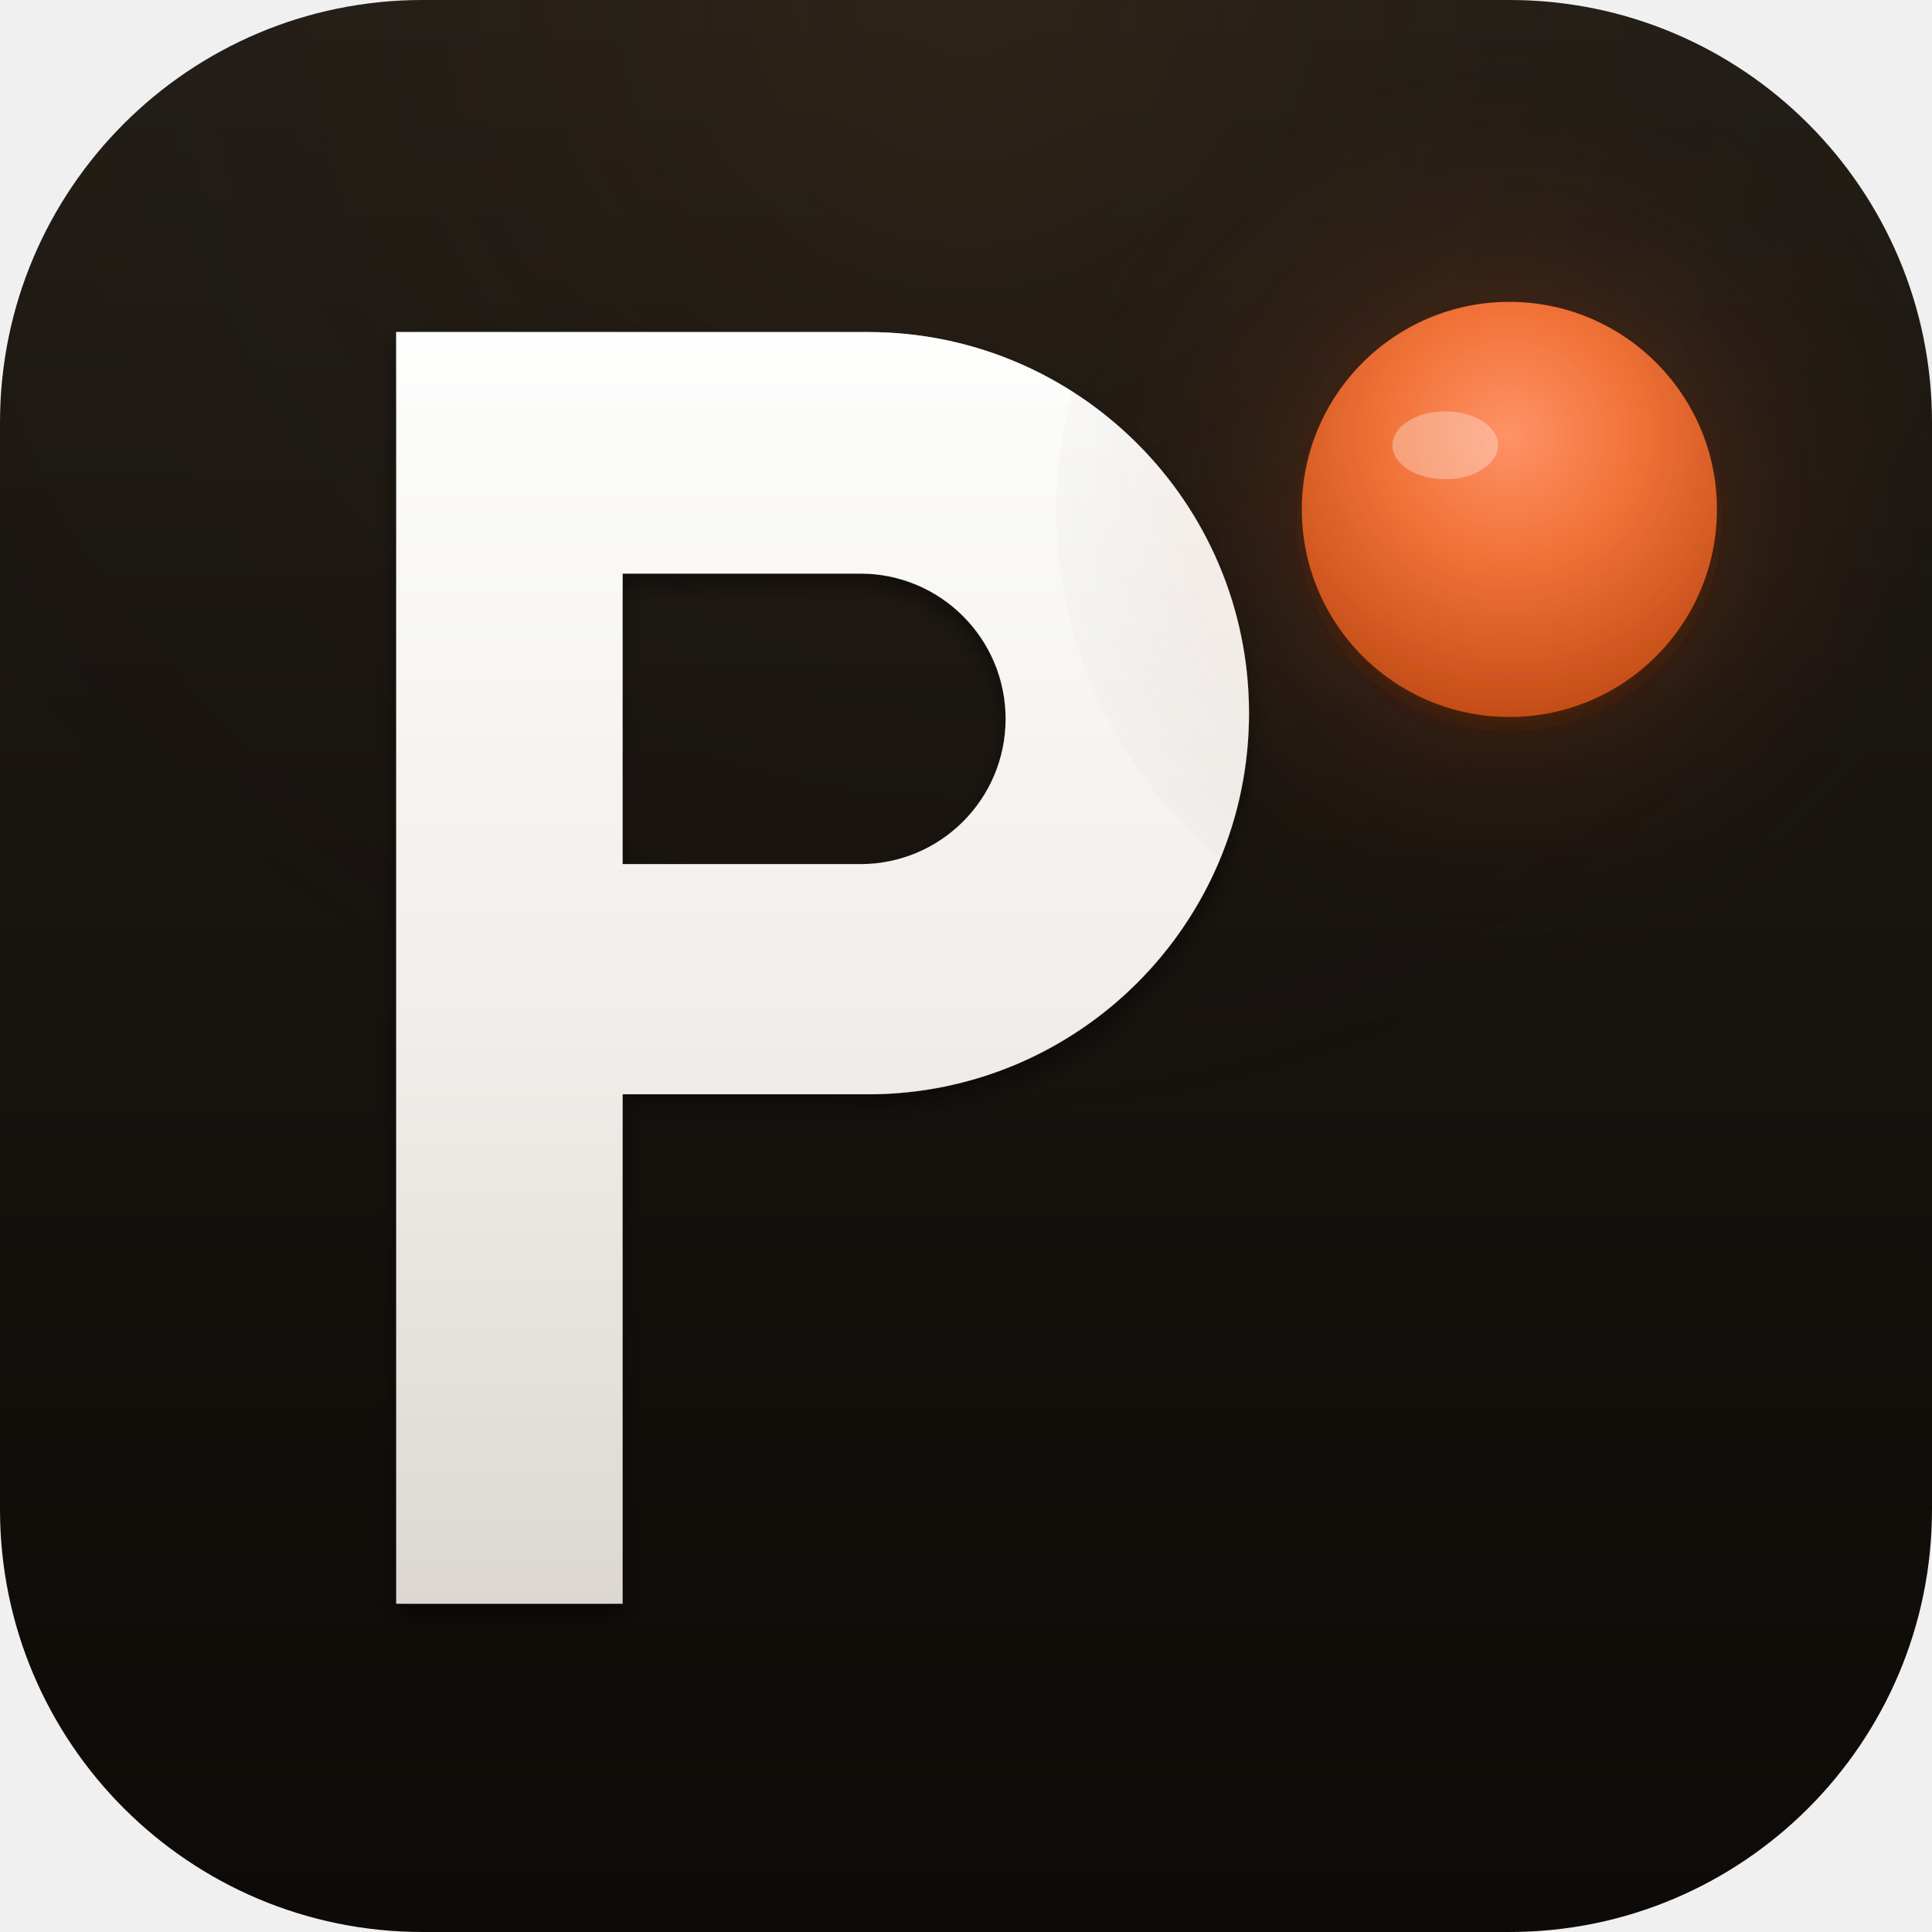
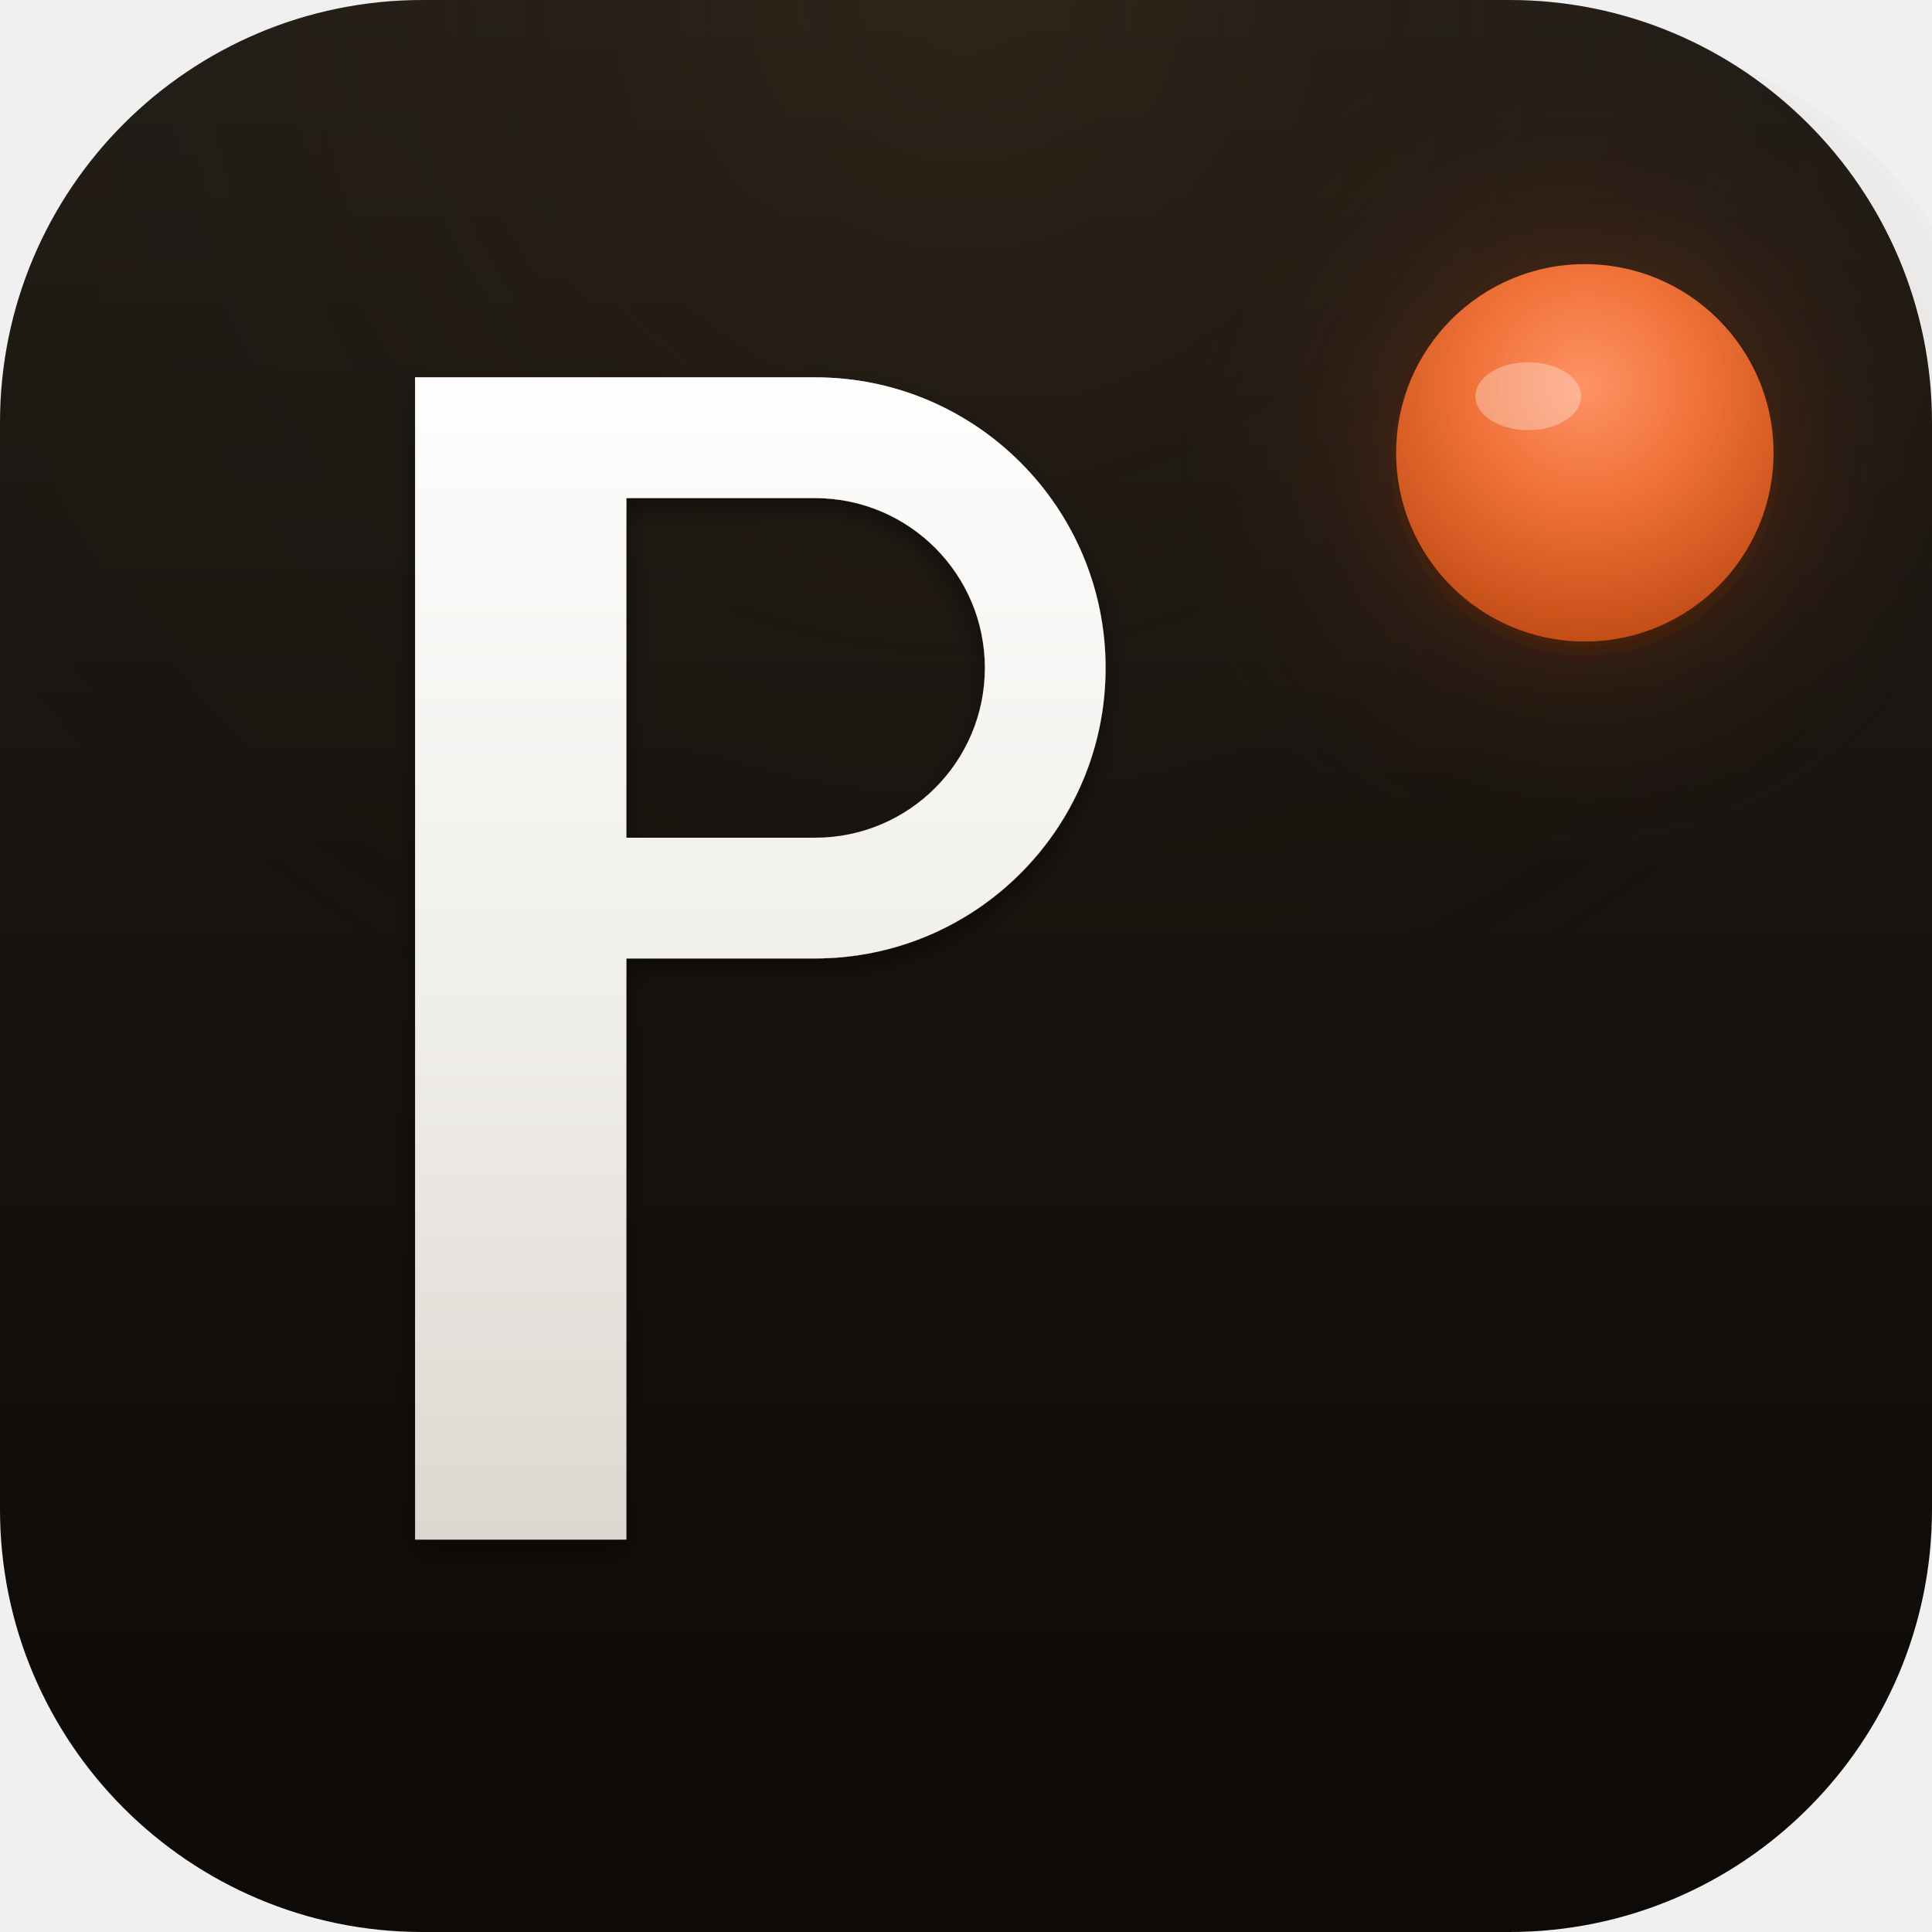
<svg xmlns="http://www.w3.org/2000/svg" viewBox="0 0 512 512">
  <defs>
    <linearGradient id="bgGrad" x1="0%" y1="0%" x2="0%" y2="100%">
      <stop offset="0%" stop-color="#231e18" />
      <stop offset="55%" stop-color="#16120e" />
      <stop offset="100%" stop-color="#0d0a07" />
    </linearGradient>
    <radialGradient id="rimGlow" cx="50%" cy="0%" r="70%">
      <stop offset="0%" stop-color="#5a3a1c" stop-opacity="0.22" />
      <stop offset="50%" stop-color="#3a2510" stop-opacity="0.06" />
      <stop offset="100%" stop-color="#000000" stop-opacity="0" />
    </radialGradient>
    <linearGradient id="pGrad" x1="0%" y1="0%" x2="0%" y2="100%">
      <stop offset="0%" stop-color="#fdfdfc" />
      <stop offset="55%" stop-color="#f0eeea" />
      <stop offset="100%" stop-color="#dcd8d1" />
    </linearGradient>
    <filter id="pInnerShadow" x="-20%" y="-20%" width="140%" height="140%">
      <feGaussianBlur in="SourceAlpha" stdDeviation="3" />
      <feOffset dx="0" dy="3" result="off1" />
      <feFlood flood-color="#000000" flood-opacity="0.45" />
      <feComposite in2="off1" operator="in" result="shadow1" />
      <feComposite in="SourceGraphic" in2="shadow1" operator="over" />
    </filter>
    <linearGradient id="pRim" x1="0%" y1="0%" x2="0%" y2="100%">
      <stop offset="0%" stop-color="#ffffff" stop-opacity="0.55" />
      <stop offset="6%" stop-color="#ffffff" stop-opacity="0.0" />
      <stop offset="100%" stop-color="#ffffff" stop-opacity="0" />
    </linearGradient>
    <radialGradient id="dotGrad" cx="50%" cy="32%" r="68%">
      <stop offset="0%" stop-color="#ff9266" />
      <stop offset="45%" stop-color="#f07238" />
      <stop offset="100%" stop-color="#c44d18" />
    </radialGradient>
    <radialGradient id="dotHalo" cx="50%" cy="50%" r="55%">
      <stop offset="0%" stop-color="#ef6a2a" stop-opacity="0.34" />
      <stop offset="55%" stop-color="#c44d18" stop-opacity="0.07" />
      <stop offset="100%" stop-color="#000000" stop-opacity="0" />
    </radialGradient>
    <filter id="dotInner" x="-30%" y="-30%" width="160%" height="160%">
      <feGaussianBlur in="SourceAlpha" stdDeviation="2" />
      <feOffset dx="0" dy="2.5" result="off1" />
      <feFlood flood-color="#5a1f05" flood-opacity="0.55" />
      <feComposite in2="off1" operator="in" result="shadow1" />
      <feComposite in="SourceGraphic" in2="shadow1" operator="over" />
    </filter>
    <clipPath id="canvasClip">
      <rect width="512" height="512" rx="112" />
    </clipPath>
  </defs>
  <rect width="512" height="512" rx="112" fill="url(#bgGrad)" />
  <g clip-path="url(#canvasClip)">
    <rect width="512" height="512" fill="url(#rimGlow)" />
  </g>
-   <path d="M 105 88        L 230 88        A 101 101 0 0 1 230 290        L 165 290        L 165 425        L 105 425        Z        M 165 152        L 228 152        A 38.5 38.5 0 0 1 228 229        L 165 229        Z" fill="url(#pGrad)" fill-rule="evenodd" filter="url(#pInnerShadow)" />
-   <path d="M 105 88        L 230 88        A 101 101 0 0 1 230 290        L 165 290        L 165 425        L 105 425        Z        M 165 152        L 228 152        A 38.5 38.5 0 0 1 228 229        L 165 229        Z" fill="url(#pRim)" fill-rule="evenodd" style="mix-blend-mode:screen" />
-   <ellipse cx="400" cy="135" rx="120" ry="120" fill="url(#dotHalo)" />
-   <circle cx="400" cy="135" r="55" fill="url(#dotGrad)" filter="url(#dotInner)" />
-   <ellipse cx="383" cy="118" rx="14" ry="9" fill="#ffffff" fill-opacity="0.32" />
+   <path d="M 110 100        L 216 100        A 77 77 0 0 1 216 254        L 166 254        L 166 408        L 110 408        Z        M 166 132        L 216 132        A 45 45 0 0 1 216 222        L 166 222        Z" fill="url(#pGrad)" fill-rule="evenodd" filter="url(#pInnerShadow)" />
+   <path d="M 110 100        L 216 100        A 77 77 0 0 1 216 254        L 166 254        L 166 408        L 110 408        Z        M 166 132        L 216 132        A 45 45 0 0 1 216 222        L 166 222        Z" fill="url(#pRim)" fill-rule="evenodd" style="mix-blend-mode:screen" />
+   <ellipse cx="420" cy="120" rx="110" ry="110" fill="url(#dotHalo)" />
+   <circle cx="420" cy="120" r="50" fill="url(#dotGrad)" filter="url(#dotInner)" />
+   <ellipse cx="405" cy="105" rx="14" ry="9" fill="#ffffff" fill-opacity="0.32" />
</svg>
